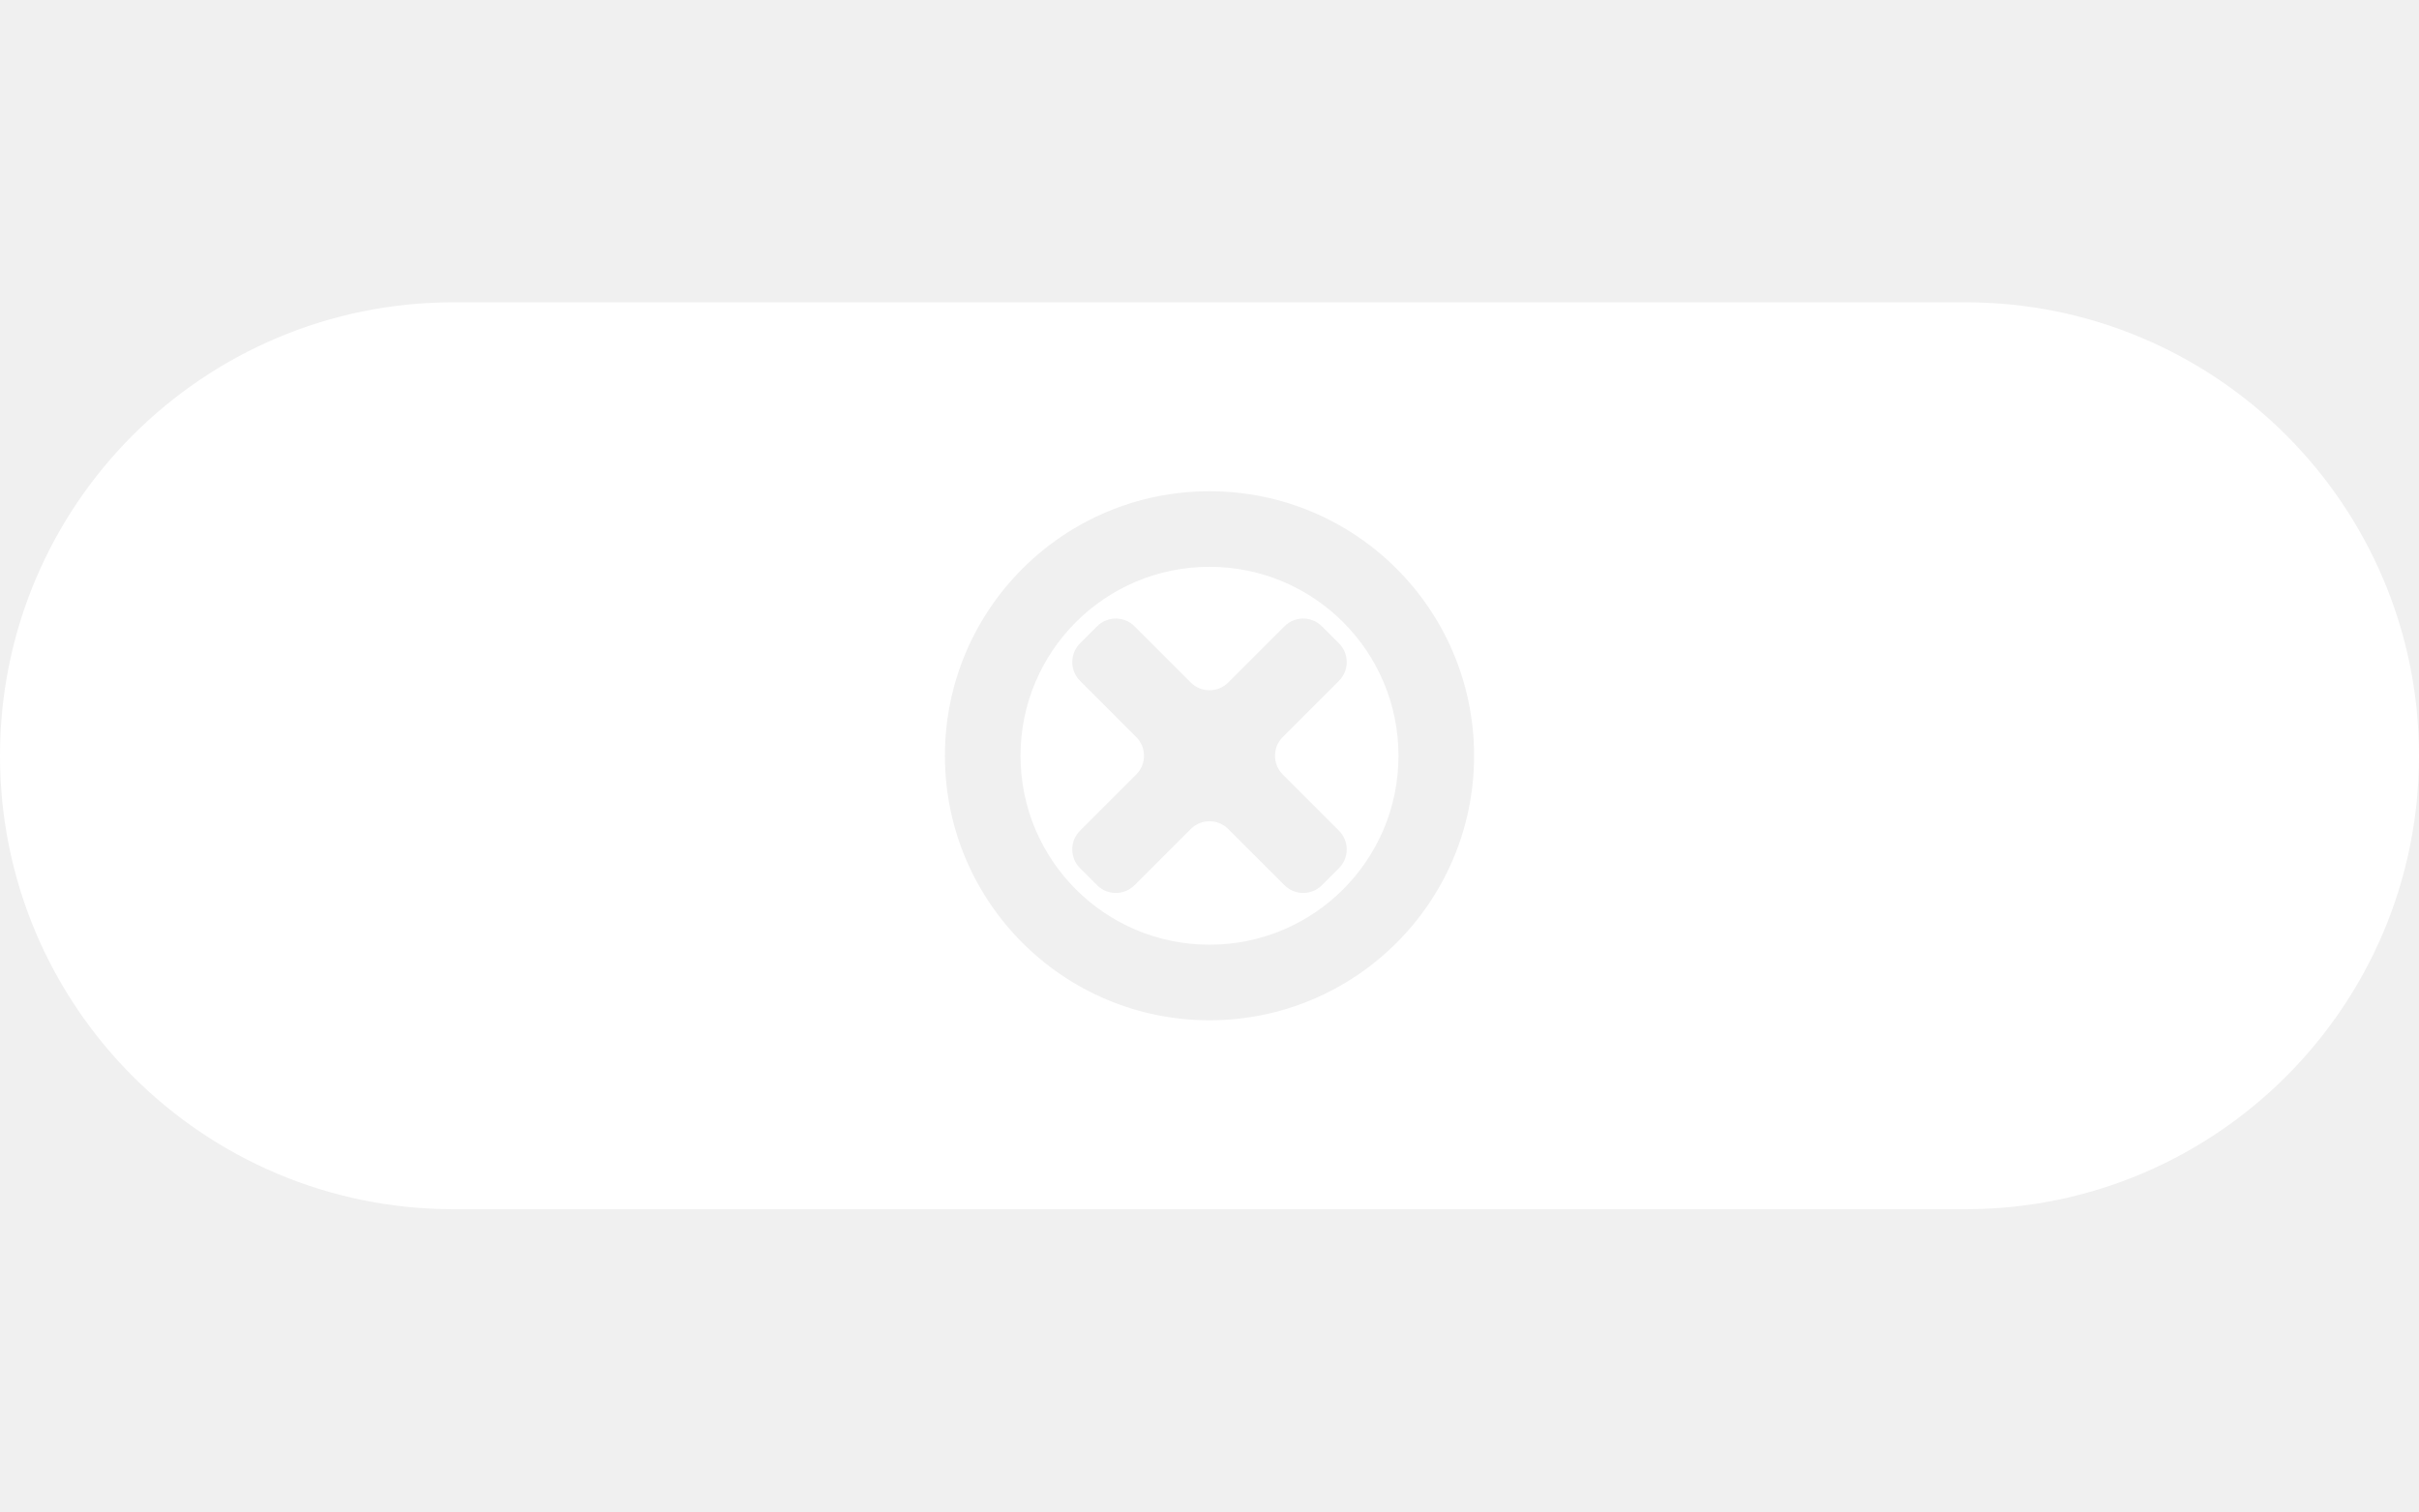
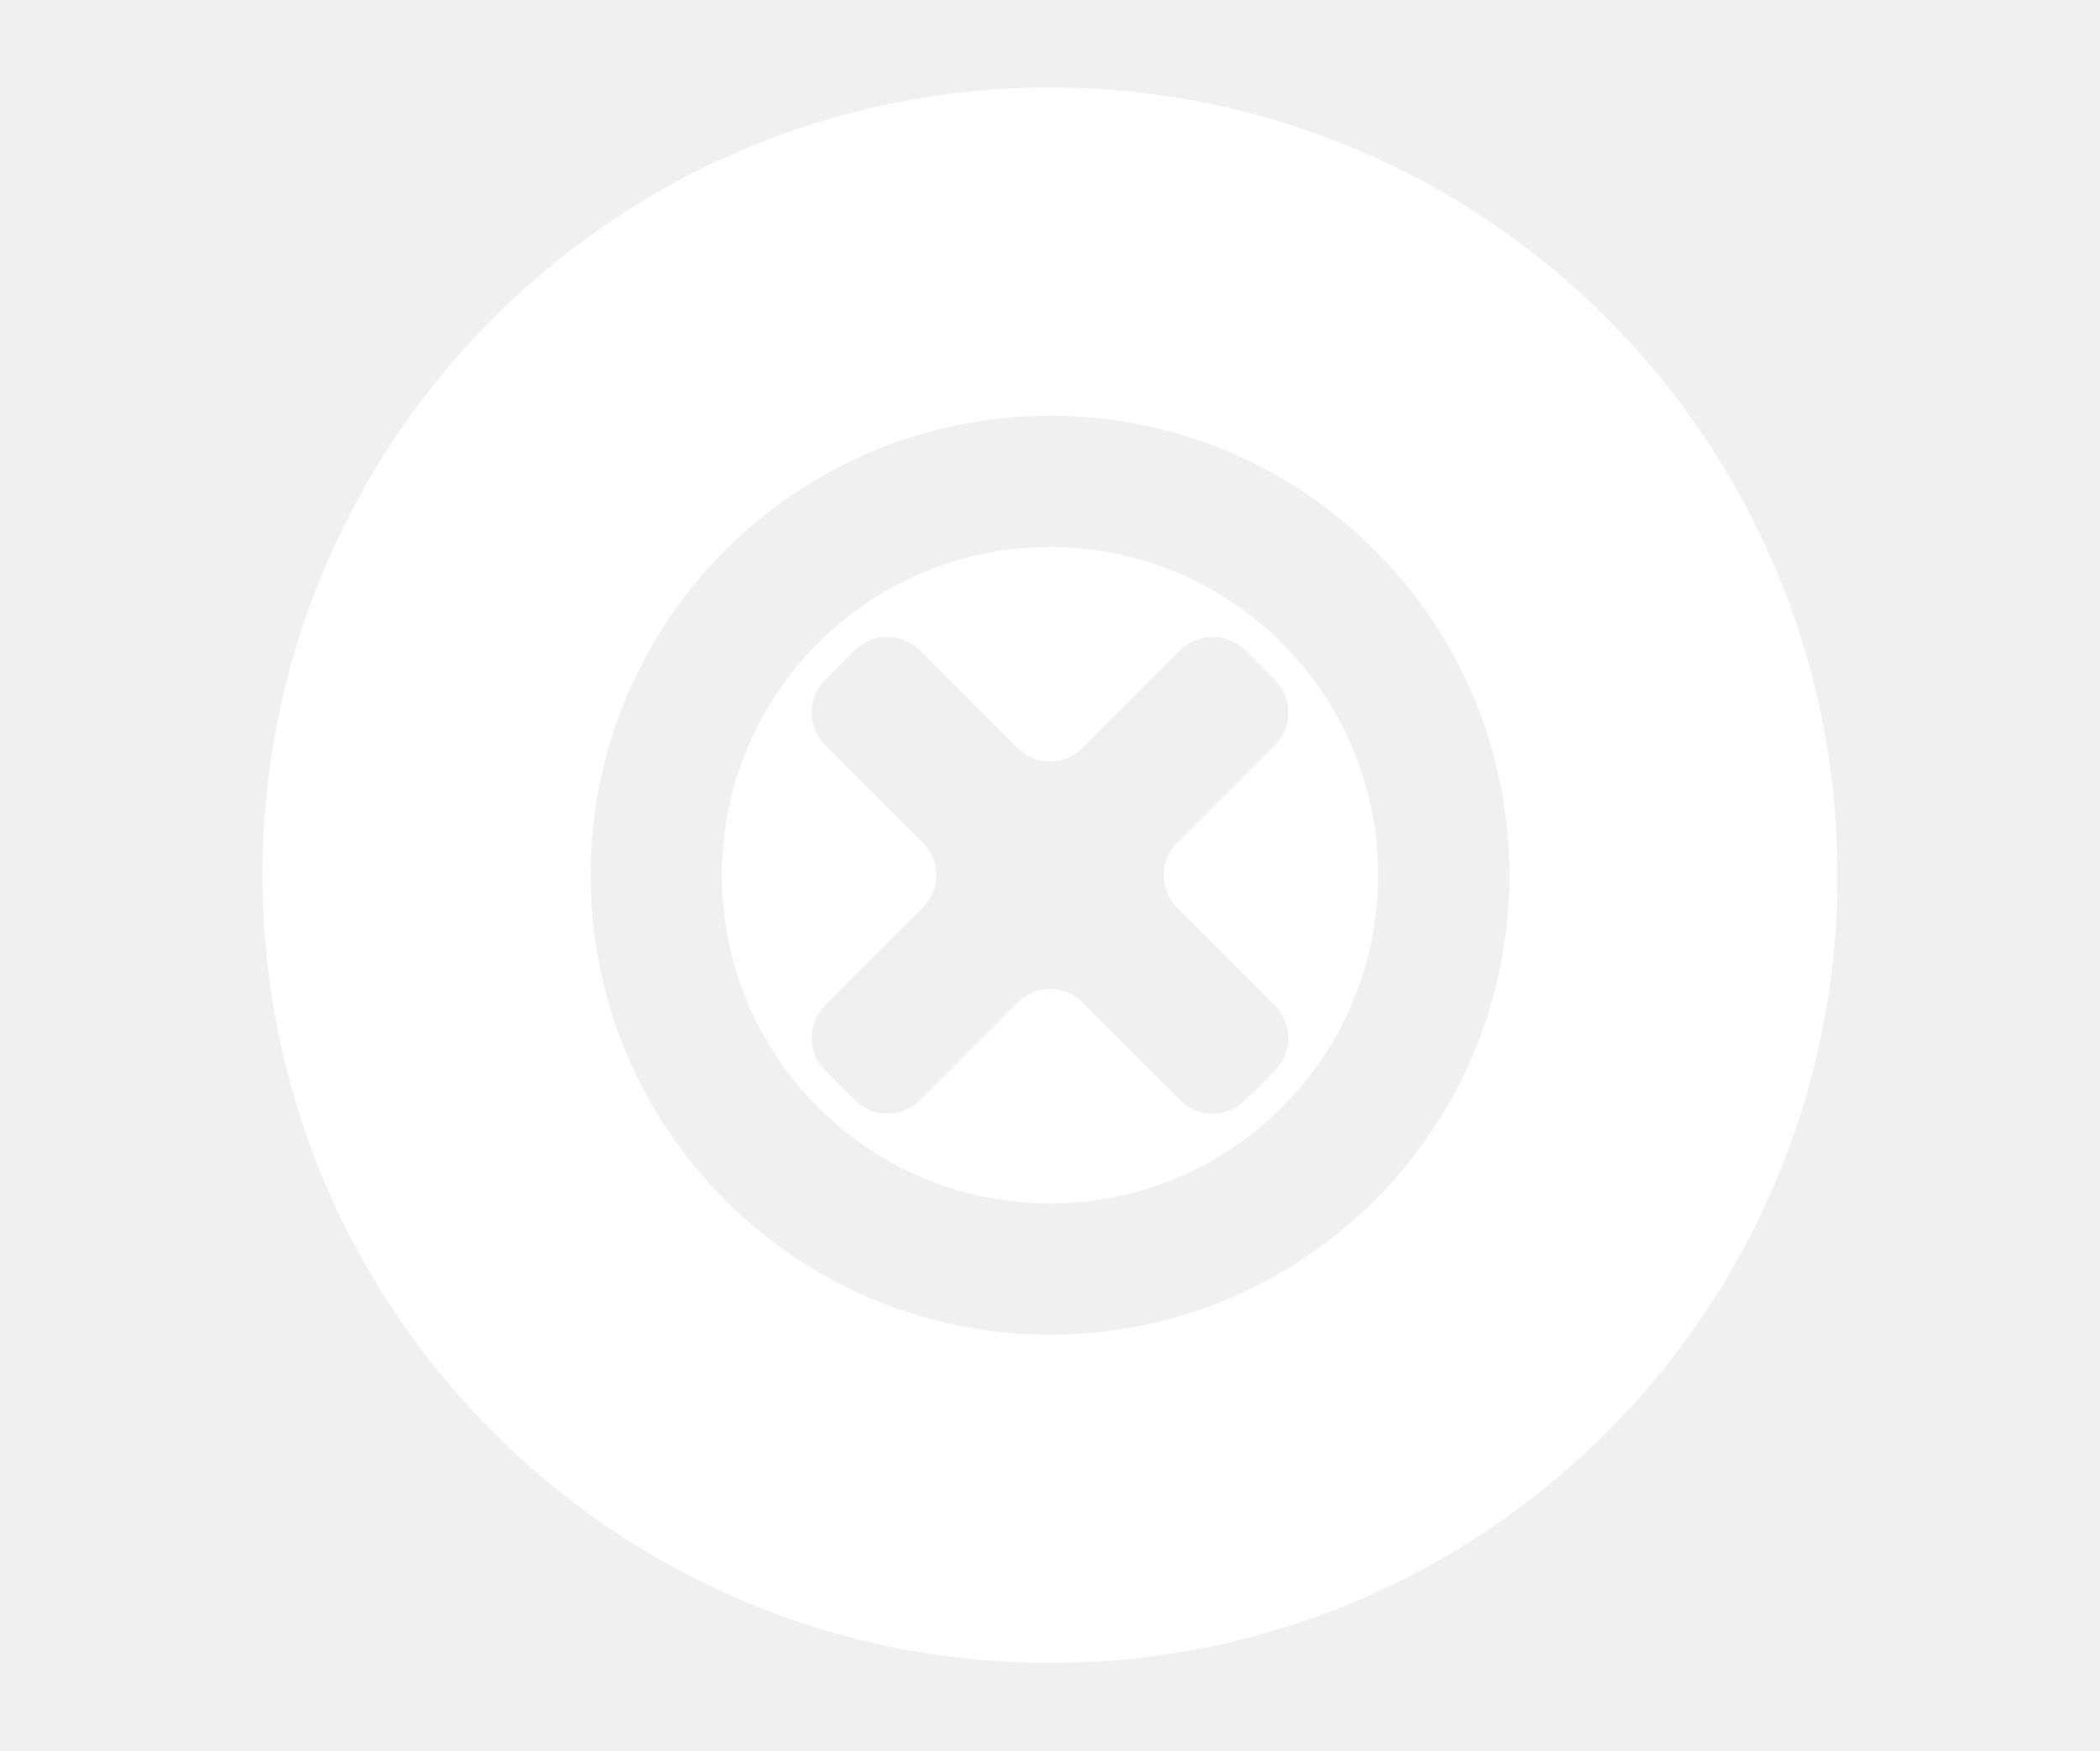
- <svg xmlns="http://www.w3.org/2000/svg" width="64" height="40" viewBox="0 0 64 40" fill="none">
-   <path fill-rule="evenodd" clip-rule="evenodd" d="M12 8L52 8A12 12 0 0 1 52 32L12 32A12 12 0 0 1 12 8ZM25 20A7 7 0 1 1 39 20A7 7 0 1 1 25 20ZM27 20A5 5 0 1 0 37 20A5 5 0 1 0 27 20ZM33.984 16.574A0.7 0.7 0 0 1 34.974 16.574L35.426 17.026A0.7 0.7 0 0 1 35.426 18.016L33.938 19.505A0.7 0.7 0 0 0 33.938 20.495L35.426 21.984A0.7 0.7 0 0 1 35.426 22.974L34.974 23.426A0.7 0.7 0 0 1 33.984 23.426L32.495 21.938A0.7 0.7 0 0 0 31.505 21.938L30.016 23.426A0.7 0.7 0 0 1 29.026 23.426L28.574 22.974A0.7 0.7 0 0 1 28.574 21.984L30.062 20.495A0.7 0.7 0 0 0 30.062 19.505L28.574 18.016A0.7 0.7 0 0 1 28.574 17.026L29.026 16.574A0.7 0.7 0 0 1 30.016 16.574L31.505 18.062A0.7 0.7 0 0 0 32.495 18.062Z" fill="white" />
+ <svg xmlns="http://www.w3.org/2000/svg" width="48" height="40" viewBox="0 0 48 40" fill="none">
+   <path fill-rule="evenodd" clip-rule="evenodd" d="M6 20A18 18 0 1 1 42 20A18 18 0 1 1 6 20ZM13.5 20A10.5 10.5 0 1 1 34.5 20A10.5 10.5 0 1 1 13.5 20ZM16.5 20A7.5 7.5 0 1 0 31.5 20A7.5 7.5 0 1 0 16.5 20ZM26.976 14.861A1.05 1.05 0 0 1 28.461 14.861L29.14 15.539A1.05 1.05 0 0 1 29.14 17.024L26.906 19.258A1.05 1.05 0 0 0 26.906 20.742L29.14 22.976A1.05 1.05 0 0 1 29.14 24.461L28.461 25.14A1.05 1.05 0 0 1 26.976 25.14L24.742 22.906A1.05 1.05 0 0 0 23.258 22.906L21.024 25.14A1.05 1.05 0 0 1 19.539 25.14L18.86 24.461A1.05 1.05 0 0 1 18.86 22.976L21.094 20.742A1.05 1.05 0 0 0 21.094 19.258L18.86 17.024A1.05 1.05 0 0 1 18.86 15.539L19.539 14.861A1.05 1.05 0 0 1 21.024 14.861L23.258 17.094A1.05 1.05 0 0 0 24.742 17.094Z" fill="white" />
</svg>
